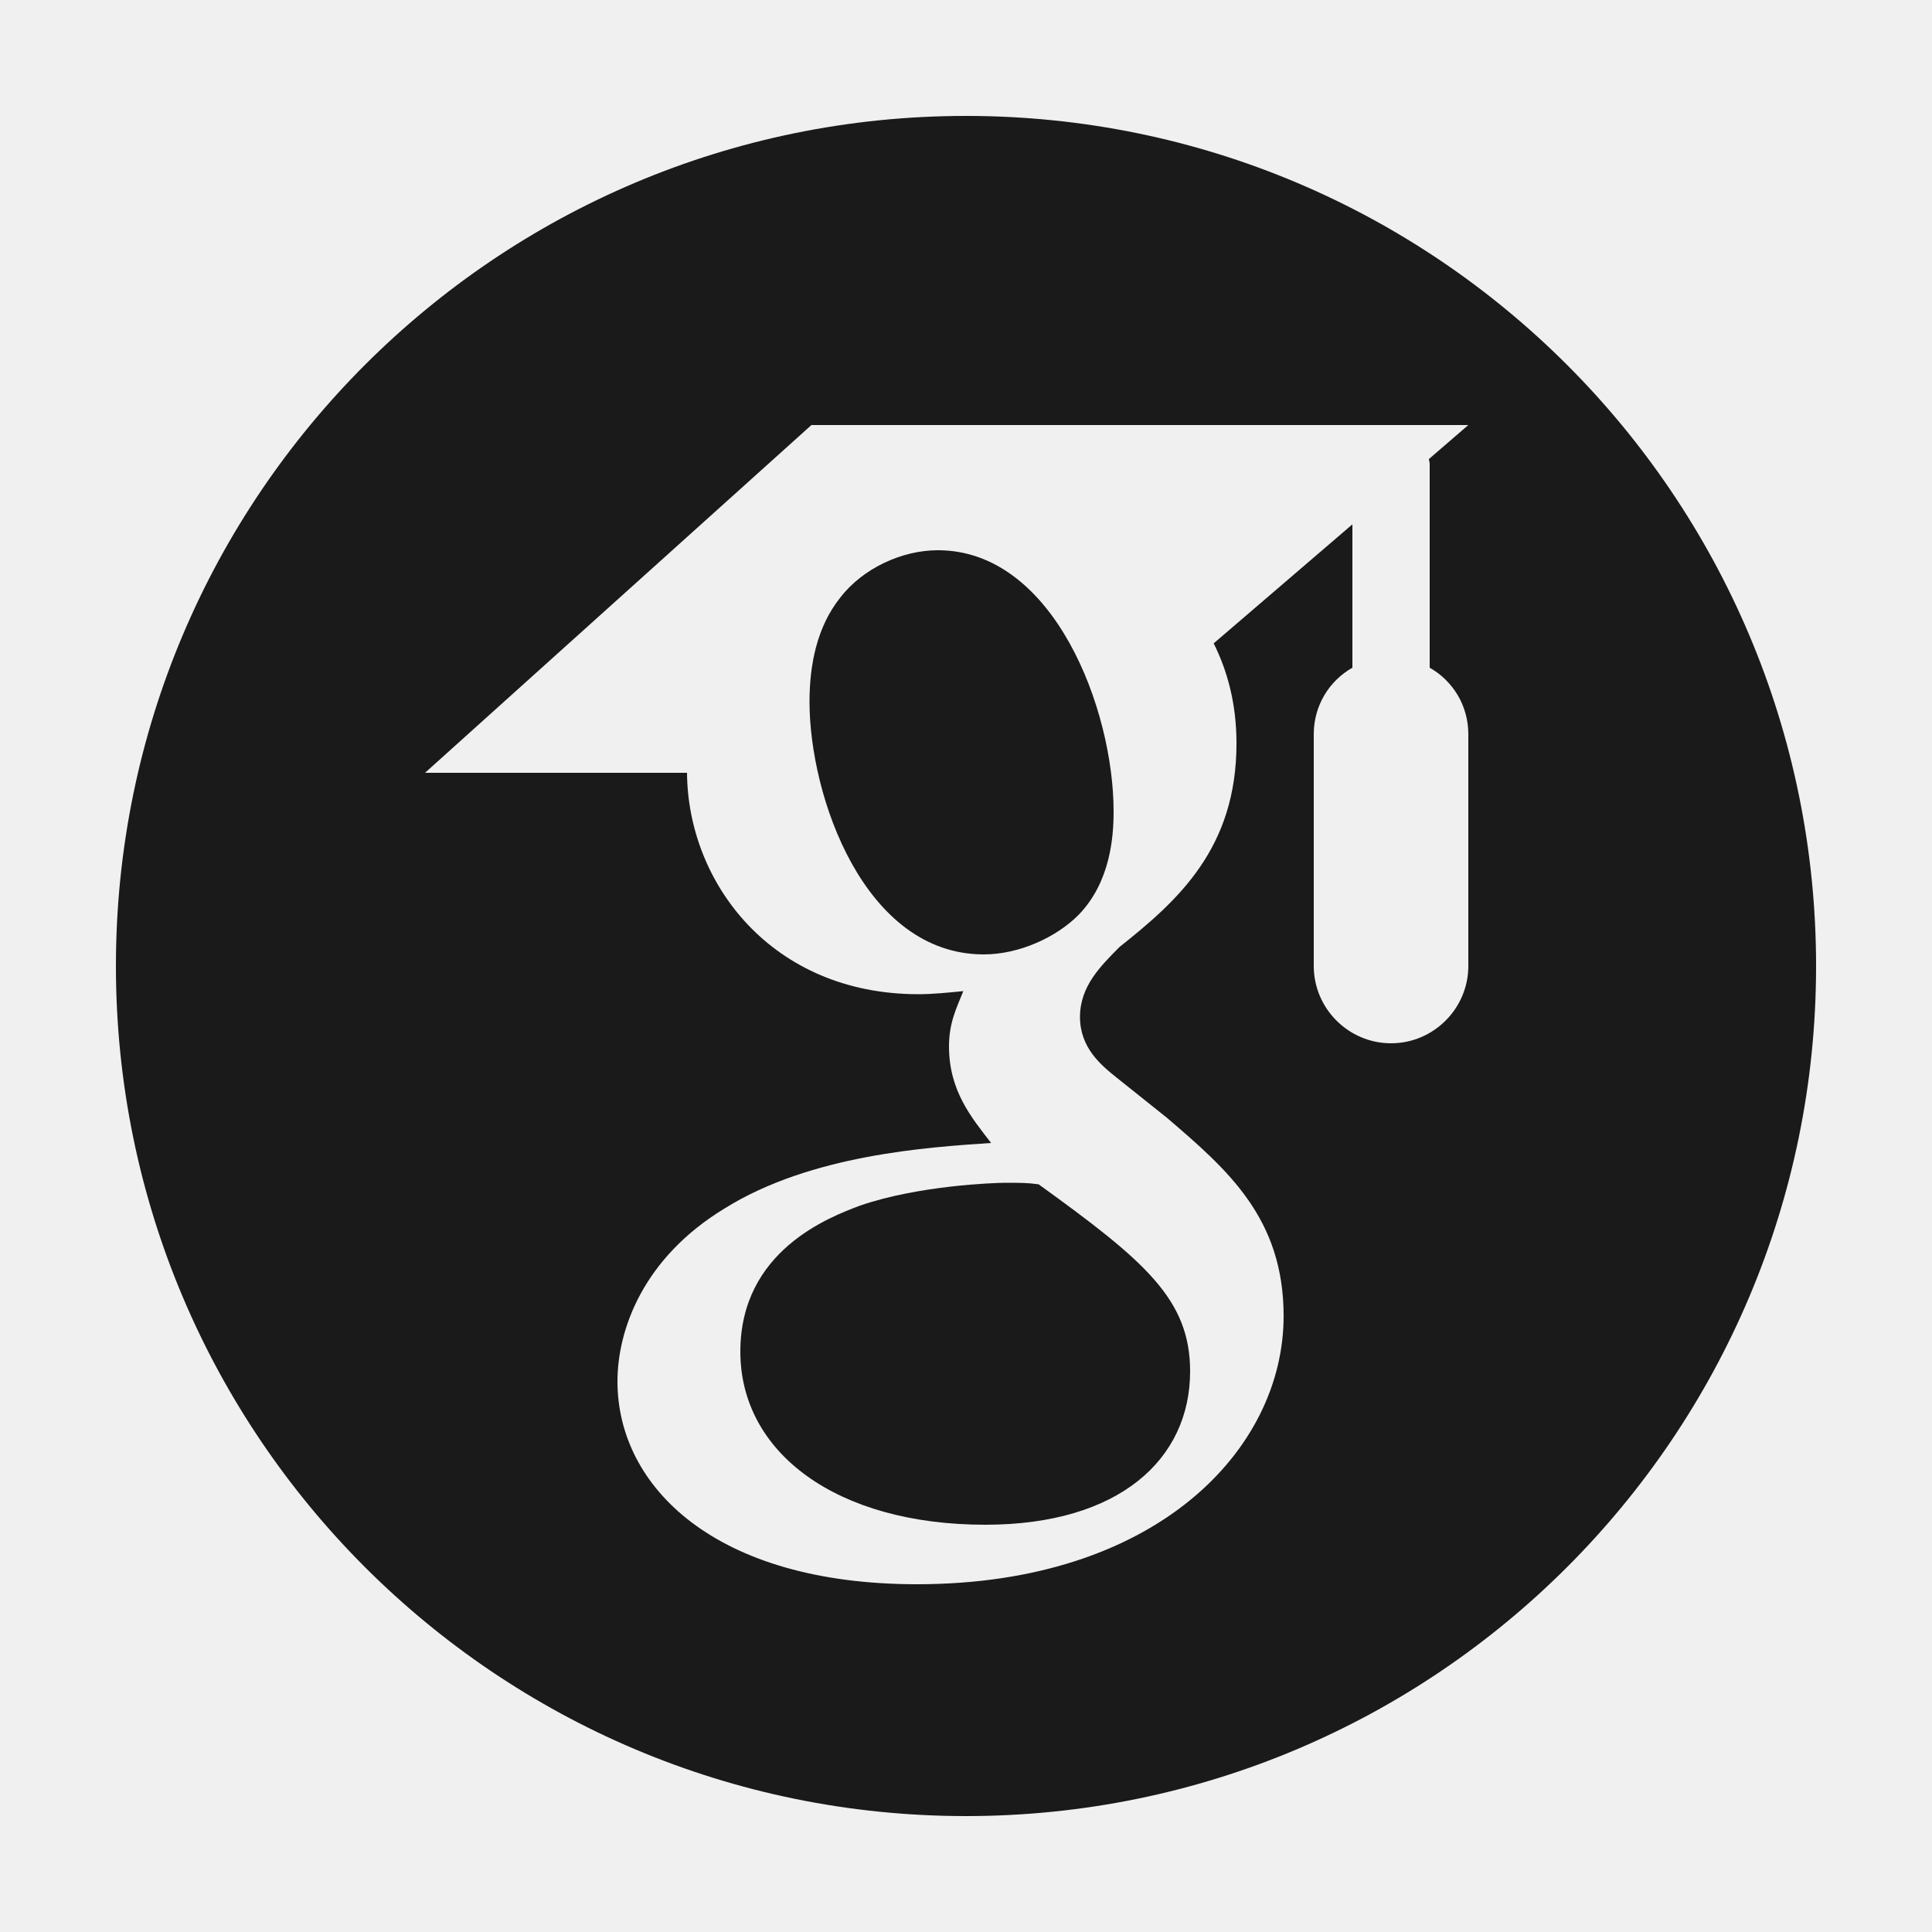
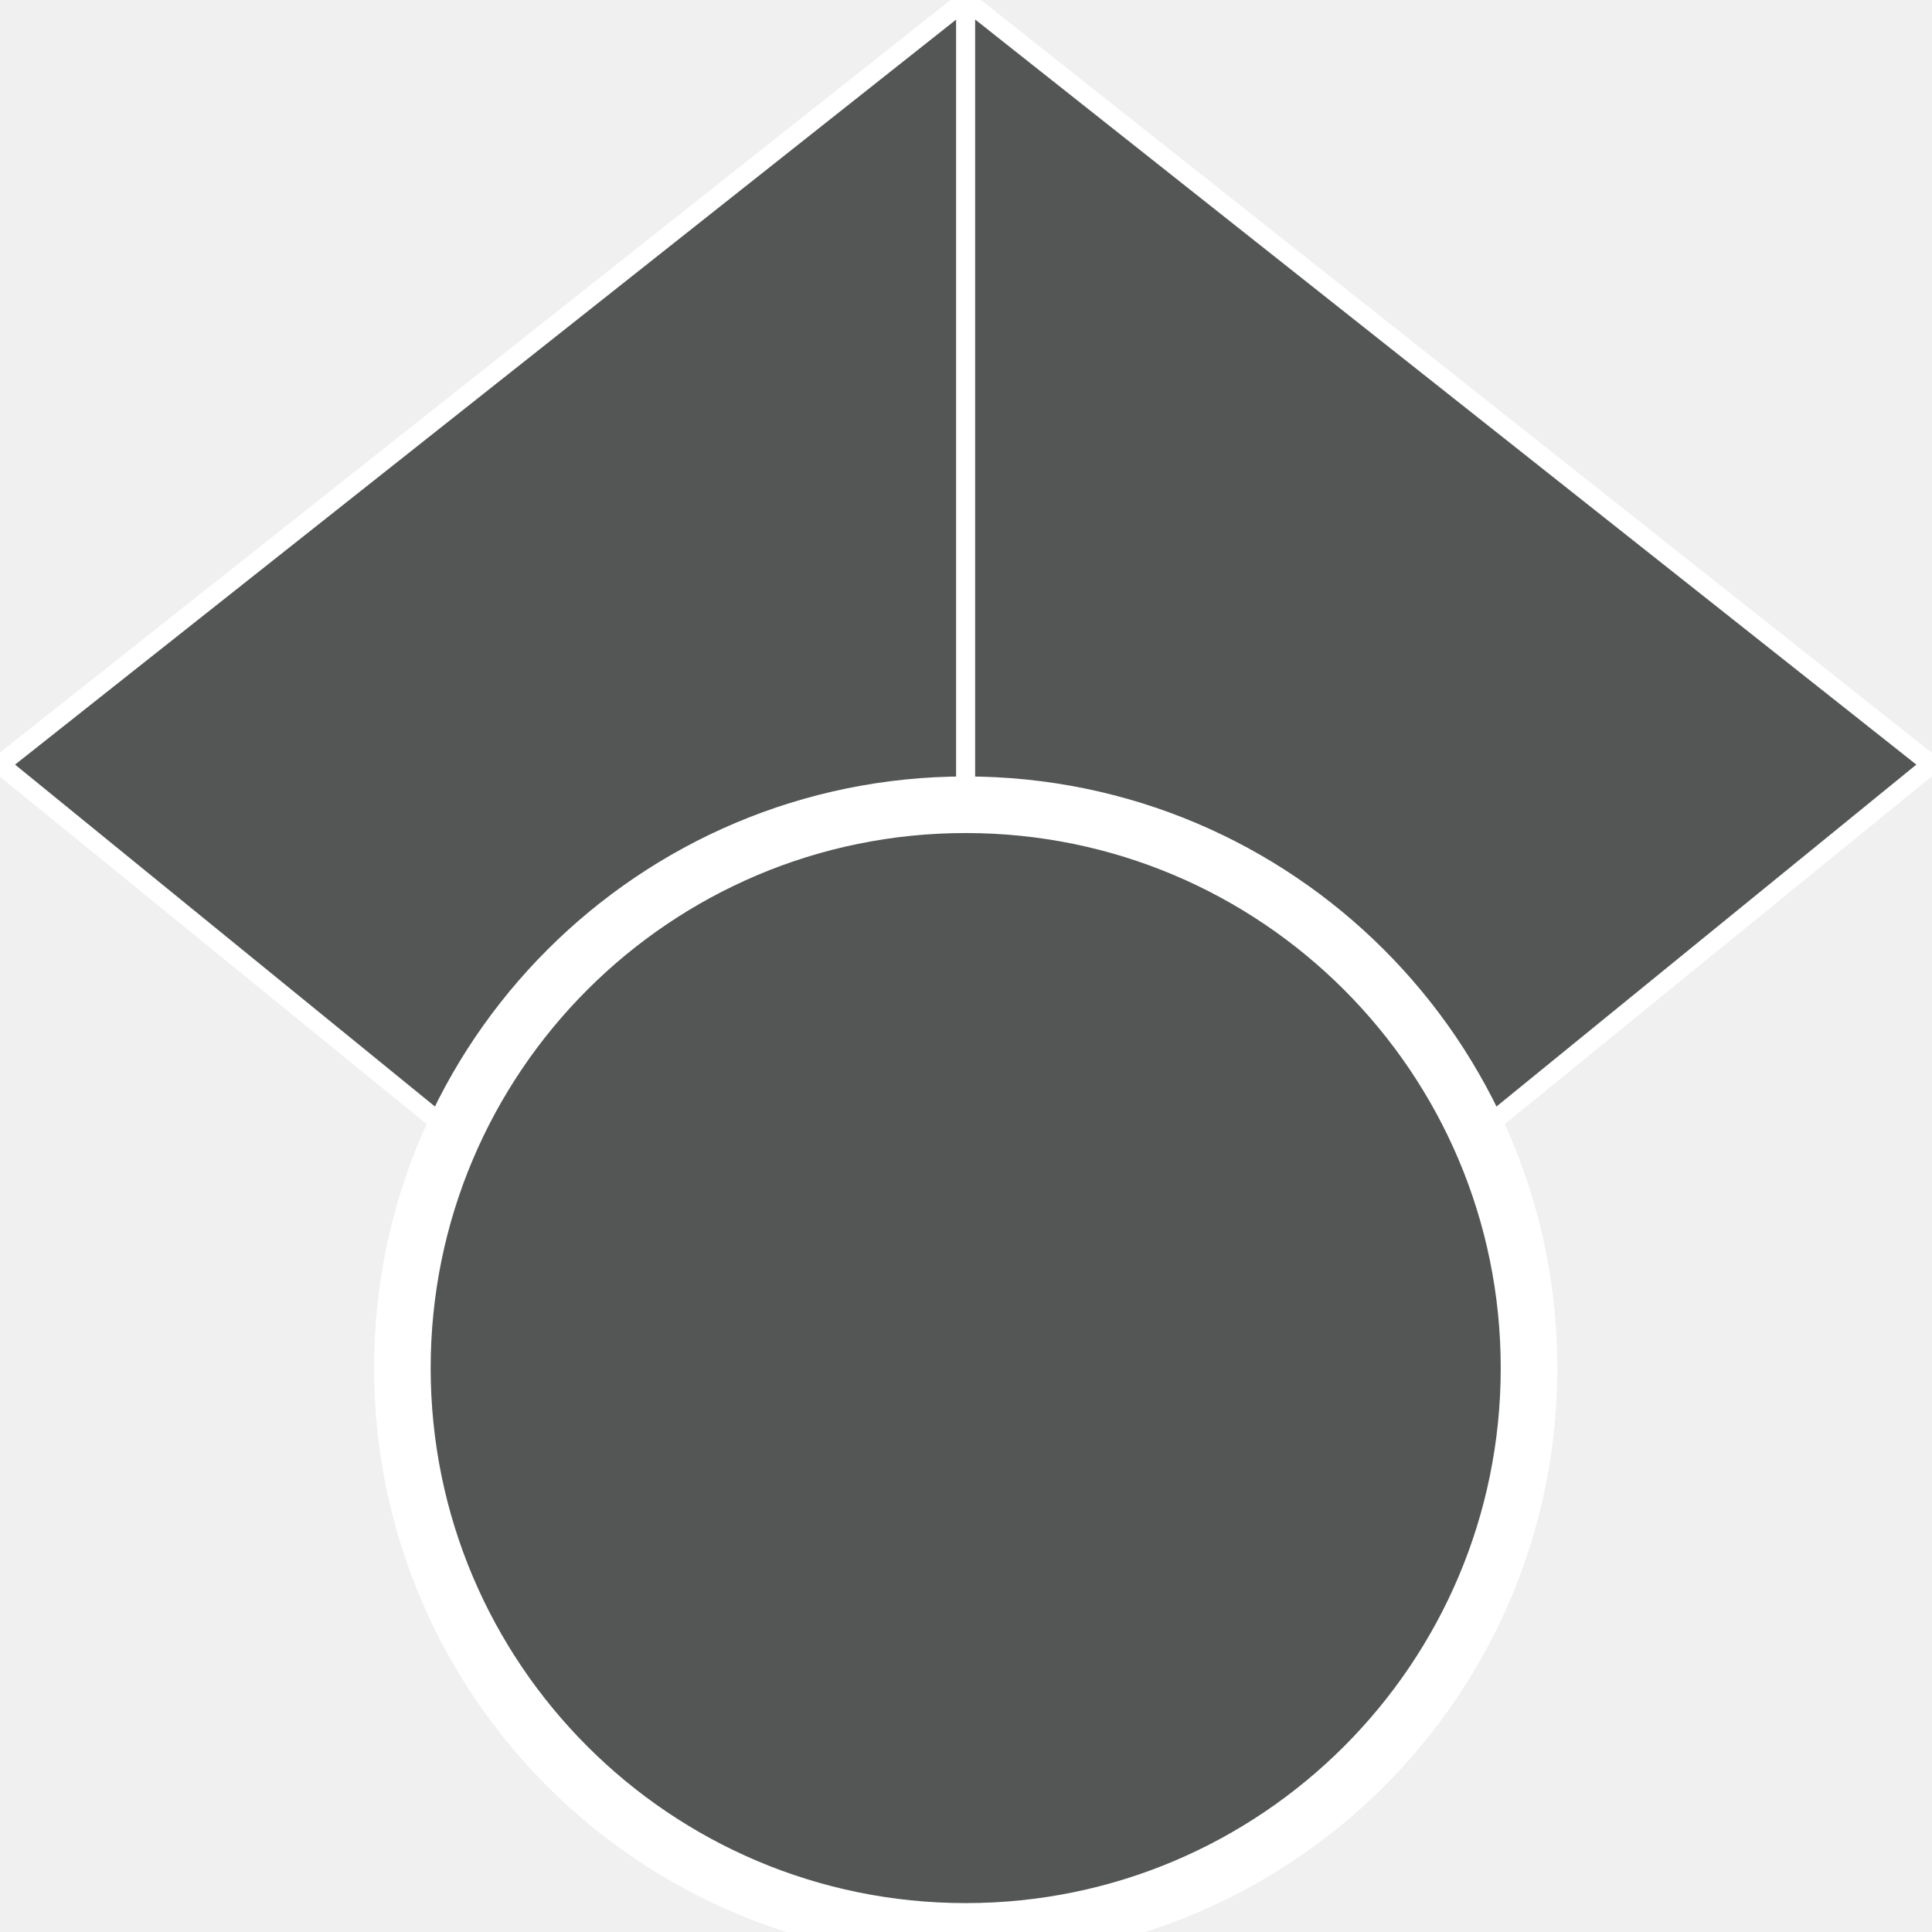
- <svg xmlns="http://www.w3.org/2000/svg" fill="#1A1A1A" version="1.1" id="Layer_1" x="0px" y="0px" viewBox="0 0 50 50" style="enable-background:new 0 0 50 50;" xml:space="preserve">
-   <path d="M28.82,21c0,0.65-0.08,1.82-0.9,2.67c-0.58,0.59-1.55,1.03-2.46,1.03c-3.09,0-4.51-4.08-4.51-6.54c0-0.95,0.19-1.94,0.8-2.7  c0.58-0.75,1.59-1.22,2.52-1.22C27.27,14.24,28.82,18.35,28.82,21z" />
-   <path d="M26.88,30.65c2.74,1.98,3.92,2.97,3.92,4.84c0,2.27-1.83,3.97-5.3,3.97c-3.86,0-6.34-1.87-6.34-4.48s2.3-3.48,3.1-3.78  c1.51-0.52,3.46-0.59,3.78-0.59C26.41,30.61,26.59,30.61,26.88,30.65z" />
-   <path d="M25,3C12.85,3,3,12.85,3,25c0,12.15,9.85,22,22,22s22-9.85,22-22C47,12.85,37.15,3,25,3z M37,12v5.28  c0.6,0.34,1,0.98,1,1.72v6c0,1.1-0.9,2-2,2s-2-0.9-2-2v-6c0-0.74,0.4-1.38,1-1.72v-3.71l-3.59,3.08c0.35,0.7,0.59,1.55,0.59,2.59  c0,2.72-1.52,4.07-3.03,5.27c-0.47,0.48-1.02,1-1.02,1.81c0,0.8,0.55,1.25,0.95,1.57l1.29,1.03c1.59,1.36,3.03,2.61,3.03,5.14  c0,3.45-3.29,6.94-9.49,6.94c-5.23,0-7.75-2.53-7.75-5.25c0-1.32,0.65-3.19,2.78-4.48c2.23-1.39,5.26-1.58,6.89-1.69  c-0.51-0.66-1.09-1.35-1.09-2.5c0-0.61,0.19-0.98,0.37-1.43c-0.4,0.04-0.8,0.08-1.16,0.08c-3.8,0-5.97-2.88-5.99-5.73H11l10-9h17  l-1.02,0.88C36.98,11.92,37,11.96,37,12z" />
+ <svg xmlns="http://www.w3.org/2000/svg" width="100%" height="100%" viewBox="0 0 2134 2134" version="1.1" xml:space="preserve" style="fill-rule:evenodd;clip-rule:evenodd;stroke-linejoin:round;stroke-miterlimit:2;">
+   <path d="M1066.67,1713l-1066.67,-868.554l1066.67,-844.446l-0,1713Z" style="fill:#545555;fill-rule:nonzero;stroke:#fff;stroke-width:20.83px;" />
+   <path d="M1066.67,1713l1066.67,-868.554l-1066.67,-844.446l-0,1713Z" style="fill:#545555;fill-rule:nonzero;stroke:#fff;stroke-width:20.83px;" />
+   <circle cx="1066.67" cy="1511.11" r="622.221" style="fill:#545555;stroke:#fff;stroke-width:62.5px;" />
</svg>
